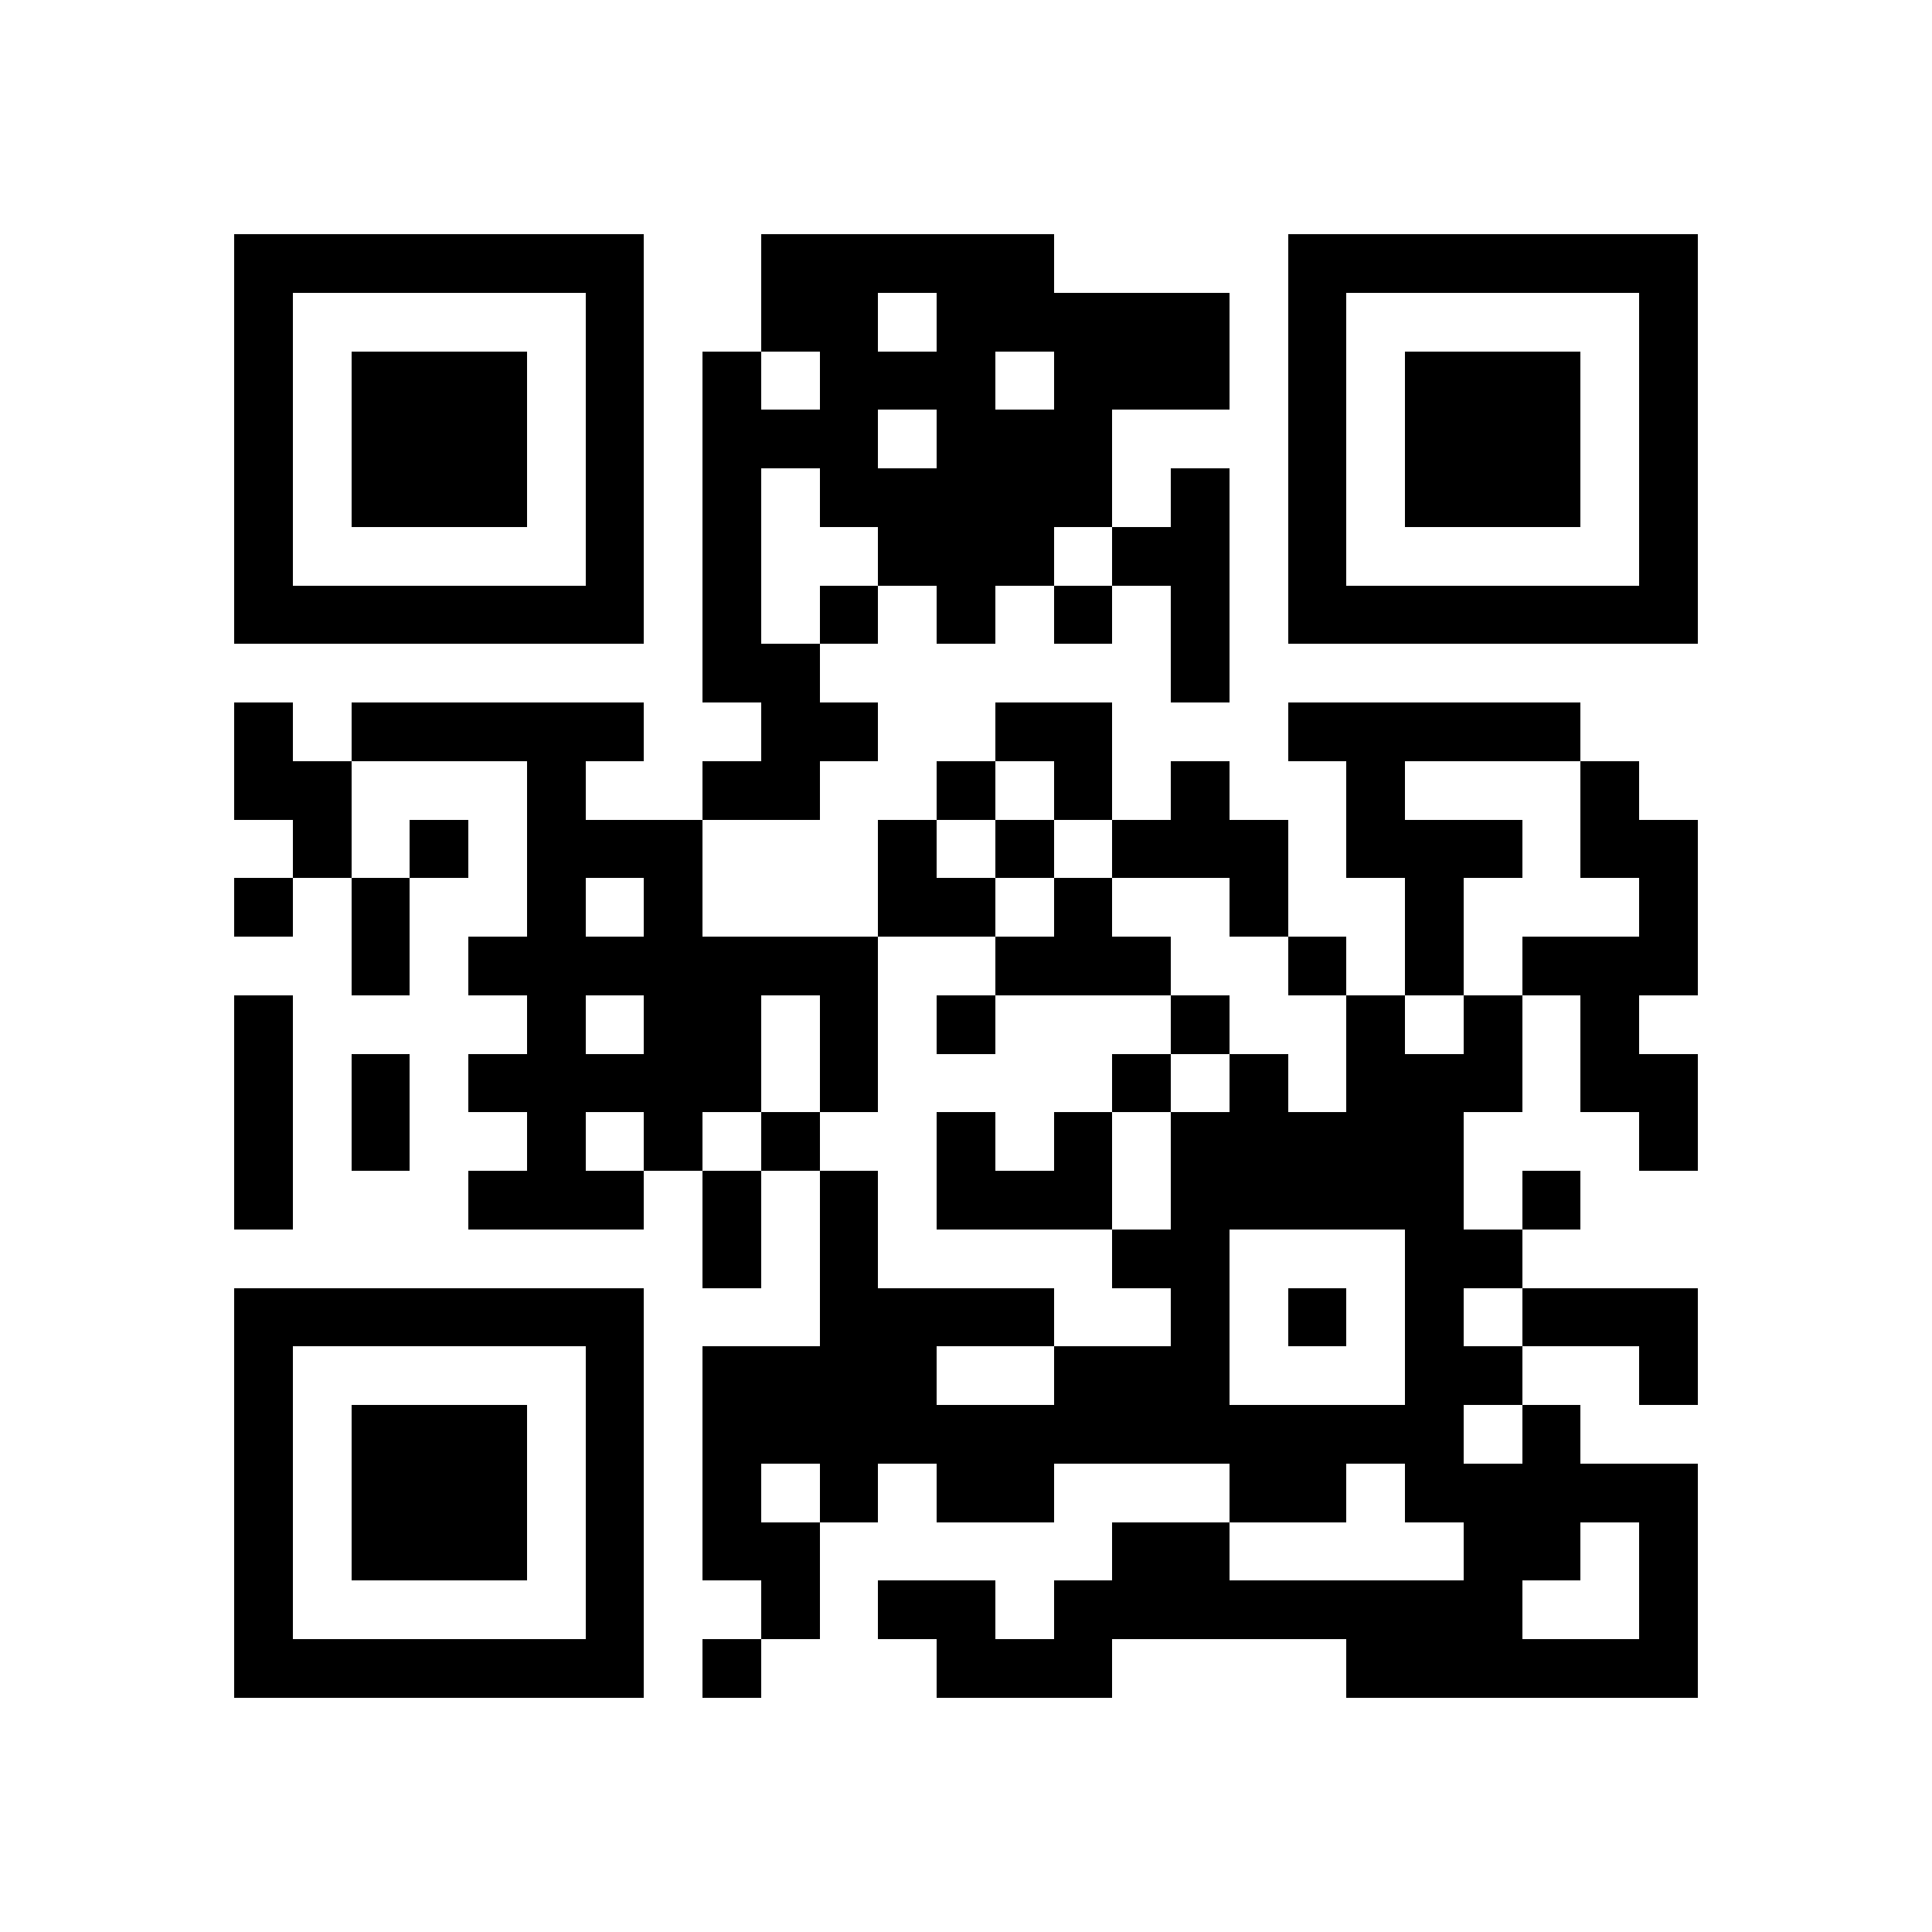
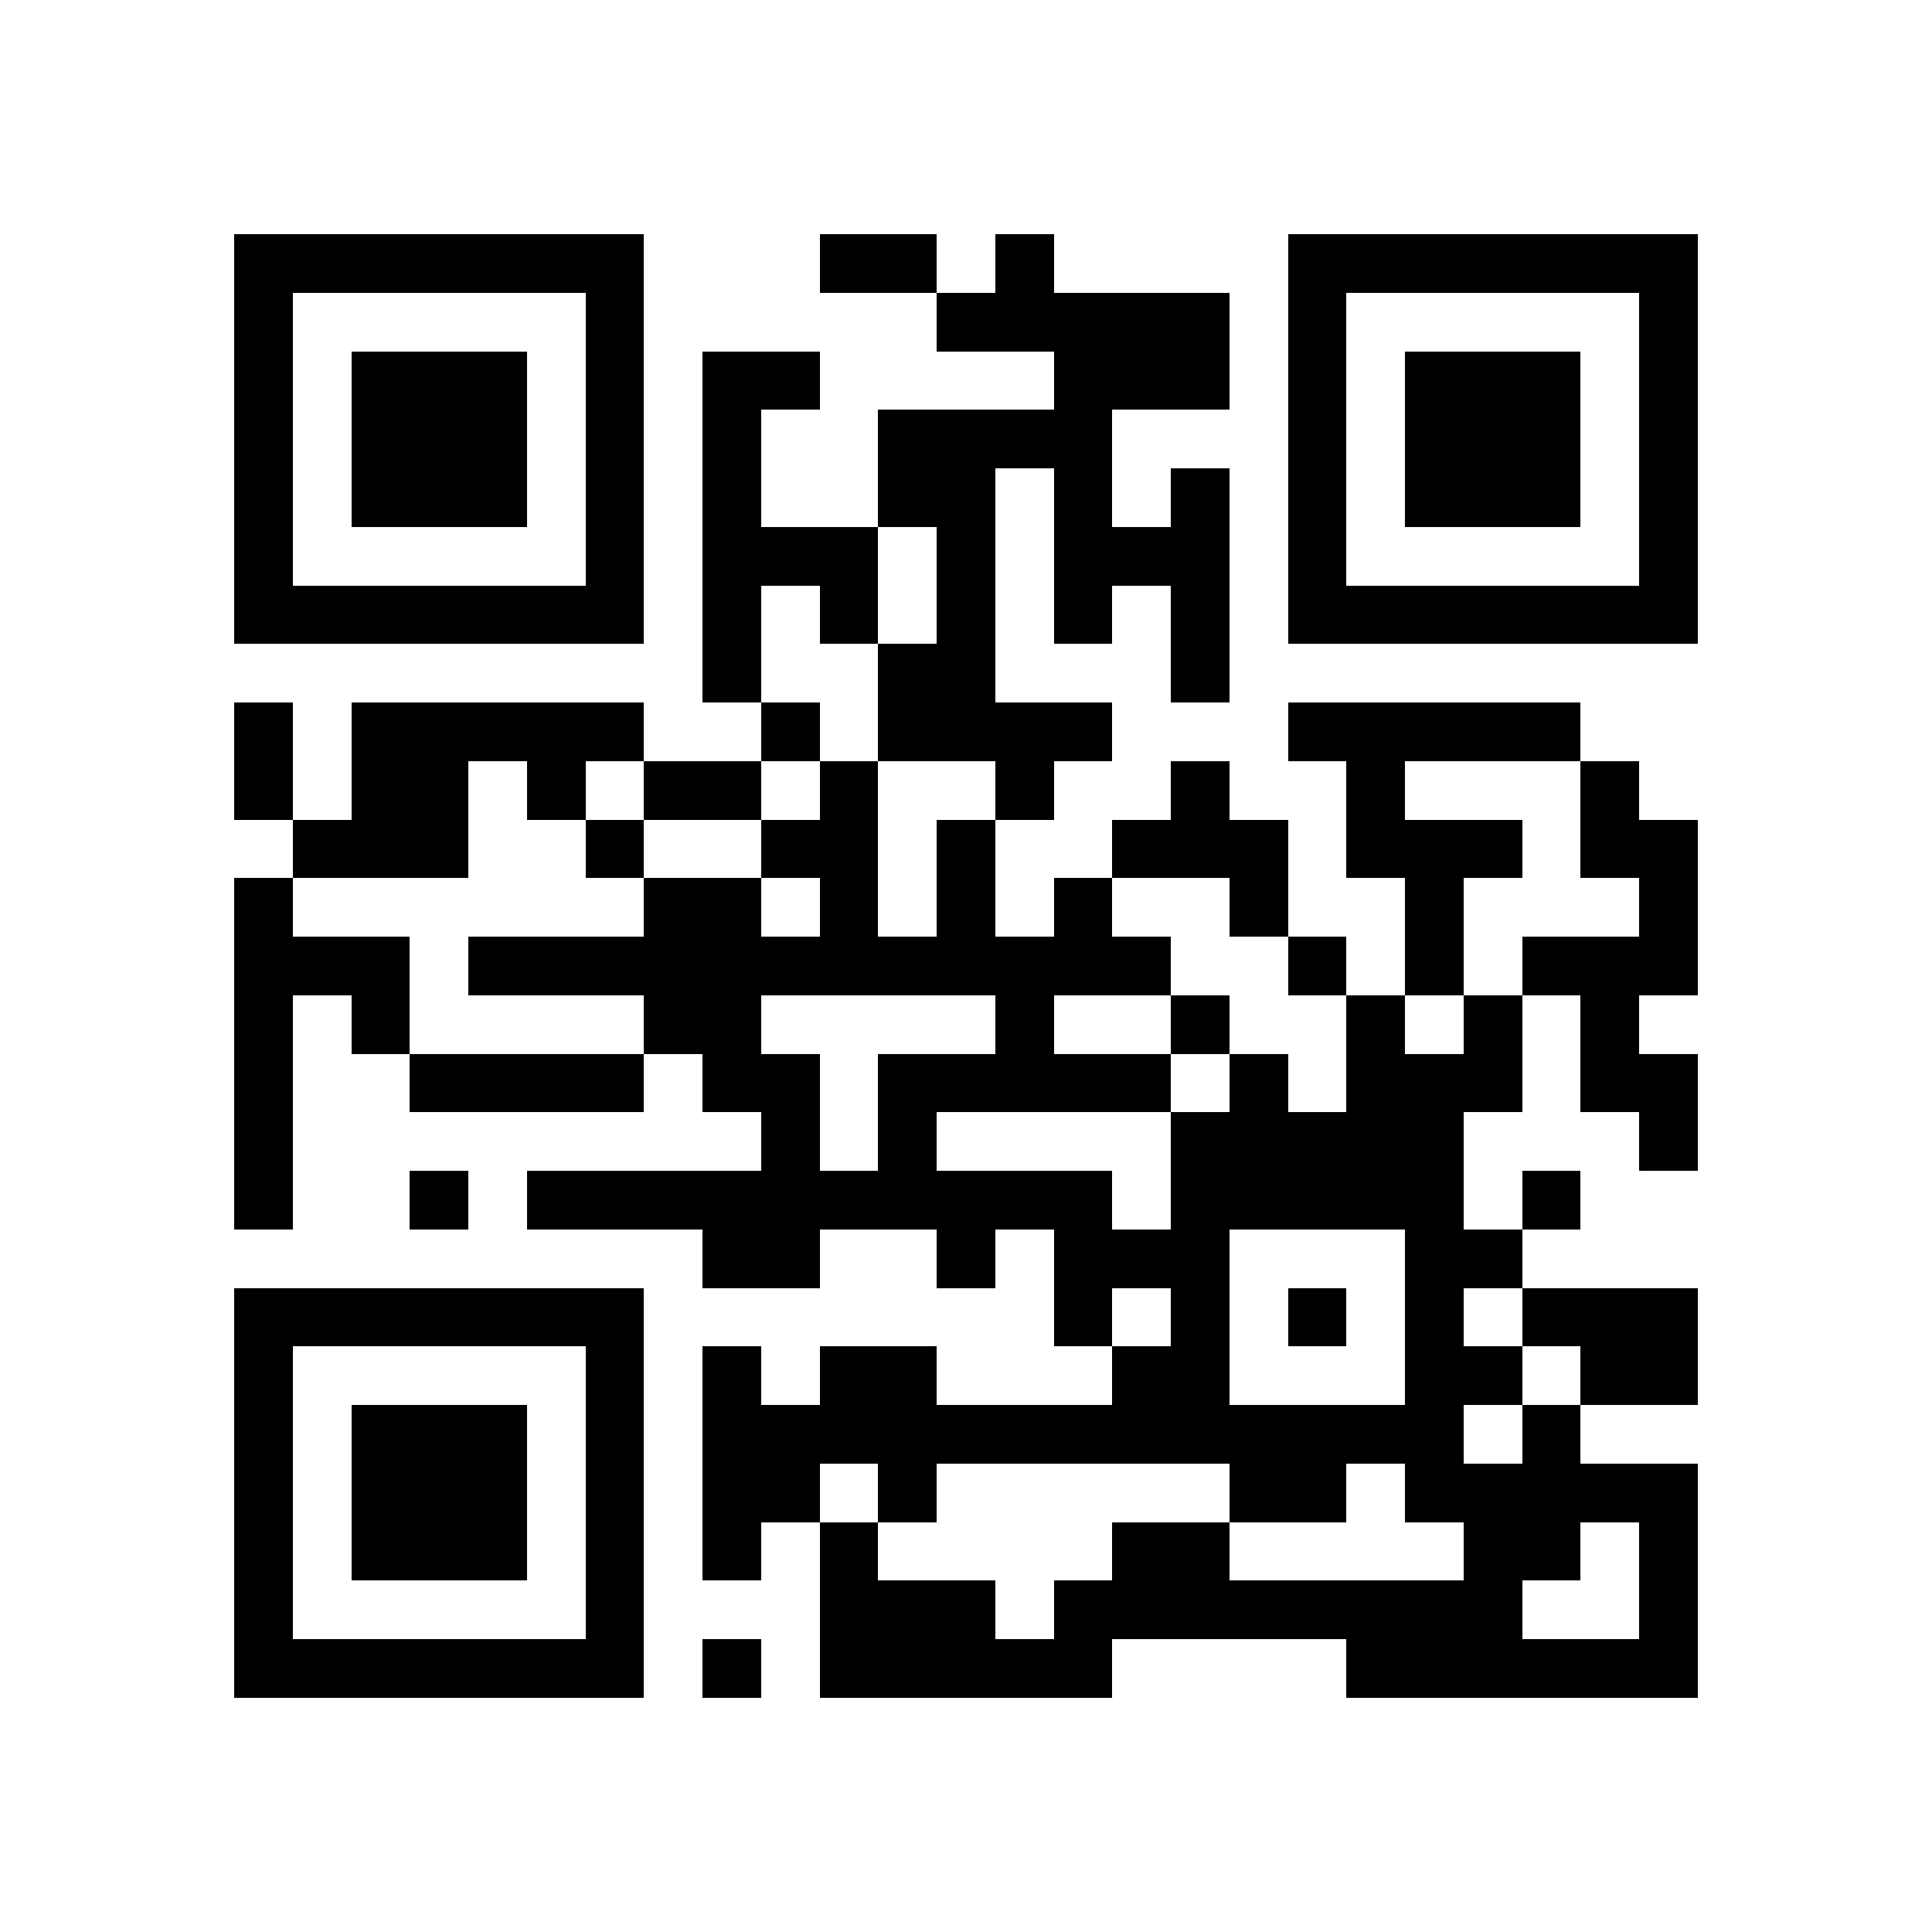
<svg xmlns="http://www.w3.org/2000/svg" viewBox="-3 -3 33 33" width="360" height="360" shape-rendering="crispEdges">
  <rect x="-3" y="-3" width="33" height="33" fill="#fff" />
-   <path fill="#000" d="M1 1h7v1h-7zM10 1h5v1h-5zM19 1h7v1h-7zM1 2h1v1h-1zM7 2h1v1h-1zM10 2h2v1h-2zM13 2h5v1h-5zM19 2h1v1h-1zM25 2h1v1h-1zM1 3h1v1h-1zM3 3h3v1h-3zM7 3h1v1h-1zM9 3h1v1h-1zM11 3h3v1h-3zM15 3h3v1h-3zM19 3h1v1h-1zM21 3h3v1h-3zM25 3h1v1h-1zM1 4h1v1h-1zM3 4h3v1h-3zM7 4h1v1h-1zM9 4h3v1h-3zM13 4h3v1h-3zM19 4h1v1h-1zM21 4h3v1h-3zM25 4h1v1h-1zM1 5h1v1h-1zM3 5h3v1h-3zM7 5h1v1h-1zM9 5h1v1h-1zM11 5h5v1h-5zM17 5h1v1h-1zM19 5h1v1h-1zM21 5h3v1h-3zM25 5h1v1h-1zM1 6h1v1h-1zM7 6h1v1h-1zM9 6h1v1h-1zM12 6h3v1h-3zM16 6h2v1h-2zM19 6h1v1h-1zM25 6h1v1h-1zM1 7h7v1h-7zM9 7h1v1h-1zM11 7h1v1h-1zM13 7h1v1h-1zM15 7h1v1h-1zM17 7h1v1h-1zM19 7h7v1h-7zM9 8h2v1h-2zM17 8h1v1h-1zM1 9h1v1h-1zM3 9h5v1h-5zM10 9h2v1h-2zM14 9h2v1h-2zM19 9h5v1h-5zM1 10h2v1h-2zM6 10h1v1h-1zM9 10h2v1h-2zM13 10h1v1h-1zM15 10h1v1h-1zM17 10h1v1h-1zM20 10h1v1h-1zM24 10h1v1h-1zM2 11h1v1h-1zM4 11h1v1h-1zM6 11h3v1h-3zM12 11h1v1h-1zM14 11h1v1h-1zM16 11h3v1h-3zM20 11h3v1h-3zM24 11h2v1h-2zM1 12h1v1h-1zM3 12h1v1h-1zM6 12h1v1h-1zM8 12h1v1h-1zM12 12h2v1h-2zM15 12h1v1h-1zM18 12h1v1h-1zM21 12h1v1h-1zM25 12h1v1h-1zM3 13h1v1h-1zM5 13h7v1h-7zM14 13h3v1h-3zM19 13h1v1h-1zM21 13h1v1h-1zM23 13h3v1h-3zM1 14h1v1h-1zM6 14h1v1h-1zM8 14h2v1h-2zM11 14h1v1h-1zM13 14h1v1h-1zM17 14h1v1h-1zM20 14h1v1h-1zM22 14h1v1h-1zM24 14h1v1h-1zM1 15h1v1h-1zM3 15h1v1h-1zM5 15h5v1h-5zM11 15h1v1h-1zM16 15h1v1h-1zM18 15h1v1h-1zM20 15h3v1h-3zM24 15h2v1h-2zM1 16h1v1h-1zM3 16h1v1h-1zM6 16h1v1h-1zM8 16h1v1h-1zM10 16h1v1h-1zM13 16h1v1h-1zM15 16h1v1h-1zM17 16h5v1h-5zM25 16h1v1h-1zM1 17h1v1h-1zM5 17h3v1h-3zM9 17h1v1h-1zM11 17h1v1h-1zM13 17h3v1h-3zM17 17h5v1h-5zM23 17h1v1h-1zM9 18h1v1h-1zM11 18h1v1h-1zM16 18h2v1h-2zM21 18h2v1h-2zM1 19h7v1h-7zM11 19h4v1h-4zM17 19h1v1h-1zM19 19h1v1h-1zM21 19h1v1h-1zM23 19h3v1h-3zM1 20h1v1h-1zM7 20h1v1h-1zM9 20h4v1h-4zM15 20h3v1h-3zM21 20h2v1h-2zM25 20h1v1h-1zM1 21h1v1h-1zM3 21h3v1h-3zM7 21h1v1h-1zM9 21h13v1h-13zM23 21h1v1h-1zM1 22h1v1h-1zM3 22h3v1h-3zM7 22h1v1h-1zM9 22h1v1h-1zM11 22h1v1h-1zM13 22h2v1h-2zM18 22h2v1h-2zM21 22h5v1h-5zM1 23h1v1h-1zM3 23h3v1h-3zM7 23h1v1h-1zM9 23h2v1h-2zM16 23h2v1h-2zM22 23h2v1h-2zM25 23h1v1h-1zM1 24h1v1h-1zM7 24h1v1h-1zM10 24h1v1h-1zM12 24h2v1h-2zM15 24h8v1h-8zM25 24h1v1h-1zM1 25h7v1h-7zM9 25h1v1h-1zM13 25h3v1h-3zM20 25h6v1h-6z" />
+   <path fill="#000" d="M1 1h7v1h-7zM11 1h2v1h-2zM14 1h1v1h-1zM19 1h7v1h-7zM1 2h1v1h-1zM7 2h1v1h-1zM13 2h5v1h-5zM19 2h1v1h-1zM25 2h1v1h-1zM1 3h1v1h-1zM3 3h3v1h-3zM7 3h1v1h-1zM9 3h2v1h-2zM15 3h3v1h-3zM19 3h1v1h-1zM21 3h3v1h-3zM25 3h1v1h-1zM1 4h1v1h-1zM3 4h3v1h-3zM7 4h1v1h-1zM9 4h1v1h-1zM12 4h4v1h-4zM19 4h1v1h-1zM21 4h3v1h-3zM25 4h1v1h-1zM1 5h1v1h-1zM3 5h3v1h-3zM7 5h1v1h-1zM9 5h1v1h-1zM12 5h2v1h-2zM15 5h1v1h-1zM17 5h1v1h-1zM19 5h1v1h-1zM21 5h3v1h-3zM25 5h1v1h-1zM1 6h1v1h-1zM7 6h1v1h-1zM9 6h3v1h-3zM13 6h1v1h-1zM15 6h3v1h-3zM19 6h1v1h-1zM25 6h1v1h-1zM1 7h7v1h-7zM9 7h1v1h-1zM11 7h1v1h-1zM13 7h1v1h-1zM15 7h1v1h-1zM17 7h1v1h-1zM19 7h7v1h-7zM9 8h1v1h-1zM12 8h2v1h-2zM17 8h1v1h-1zM1 9h1v1h-1zM3 9h5v1h-5zM10 9h1v1h-1zM12 9h4v1h-4zM19 9h5v1h-5zM1 10h1v1h-1zM3 10h2v1h-2zM6 10h1v1h-1zM8 10h2v1h-2zM11 10h1v1h-1zM14 10h1v1h-1zM17 10h1v1h-1zM20 10h1v1h-1zM24 10h1v1h-1zM2 11h3v1h-3zM7 11h1v1h-1zM10 11h2v1h-2zM13 11h1v1h-1zM16 11h3v1h-3zM20 11h3v1h-3zM24 11h2v1h-2zM1 12h1v1h-1zM8 12h2v1h-2zM11 12h1v1h-1zM13 12h1v1h-1zM15 12h1v1h-1zM18 12h1v1h-1zM21 12h1v1h-1zM25 12h1v1h-1zM1 13h3v1h-3zM5 13h12v1h-12zM19 13h1v1h-1zM21 13h1v1h-1zM23 13h3v1h-3zM1 14h1v1h-1zM3 14h1v1h-1zM8 14h2v1h-2zM14 14h1v1h-1zM17 14h1v1h-1zM20 14h1v1h-1zM22 14h1v1h-1zM24 14h1v1h-1zM1 15h1v1h-1zM4 15h4v1h-4zM9 15h2v1h-2zM12 15h5v1h-5zM18 15h1v1h-1zM20 15h3v1h-3zM24 15h2v1h-2zM1 16h1v1h-1zM10 16h1v1h-1zM12 16h1v1h-1zM17 16h5v1h-5zM25 16h1v1h-1zM1 17h1v1h-1zM4 17h1v1h-1zM6 17h10v1h-10zM17 17h5v1h-5zM23 17h1v1h-1zM9 18h2v1h-2zM13 18h1v1h-1zM15 18h3v1h-3zM21 18h2v1h-2zM1 19h7v1h-7zM15 19h1v1h-1zM17 19h1v1h-1zM19 19h1v1h-1zM21 19h1v1h-1zM23 19h3v1h-3zM1 20h1v1h-1zM7 20h1v1h-1zM9 20h1v1h-1zM11 20h2v1h-2zM16 20h2v1h-2zM21 20h2v1h-2zM24 20h2v1h-2zM1 21h1v1h-1zM3 21h3v1h-3zM7 21h1v1h-1zM9 21h13v1h-13zM23 21h1v1h-1zM1 22h1v1h-1zM3 22h3v1h-3zM7 22h1v1h-1zM9 22h2v1h-2zM12 22h1v1h-1zM18 22h2v1h-2zM21 22h5v1h-5zM1 23h1v1h-1zM3 23h3v1h-3zM7 23h1v1h-1zM9 23h1v1h-1zM11 23h1v1h-1zM16 23h2v1h-2zM22 23h2v1h-2zM25 23h1v1h-1zM1 24h1v1h-1zM7 24h1v1h-1zM11 24h3v1h-3zM15 24h8v1h-8zM25 24h1v1h-1zM1 25h7v1h-7zM9 25h1v1h-1zM11 25h5v1h-5zM20 25h6v1h-6z" />
</svg>
